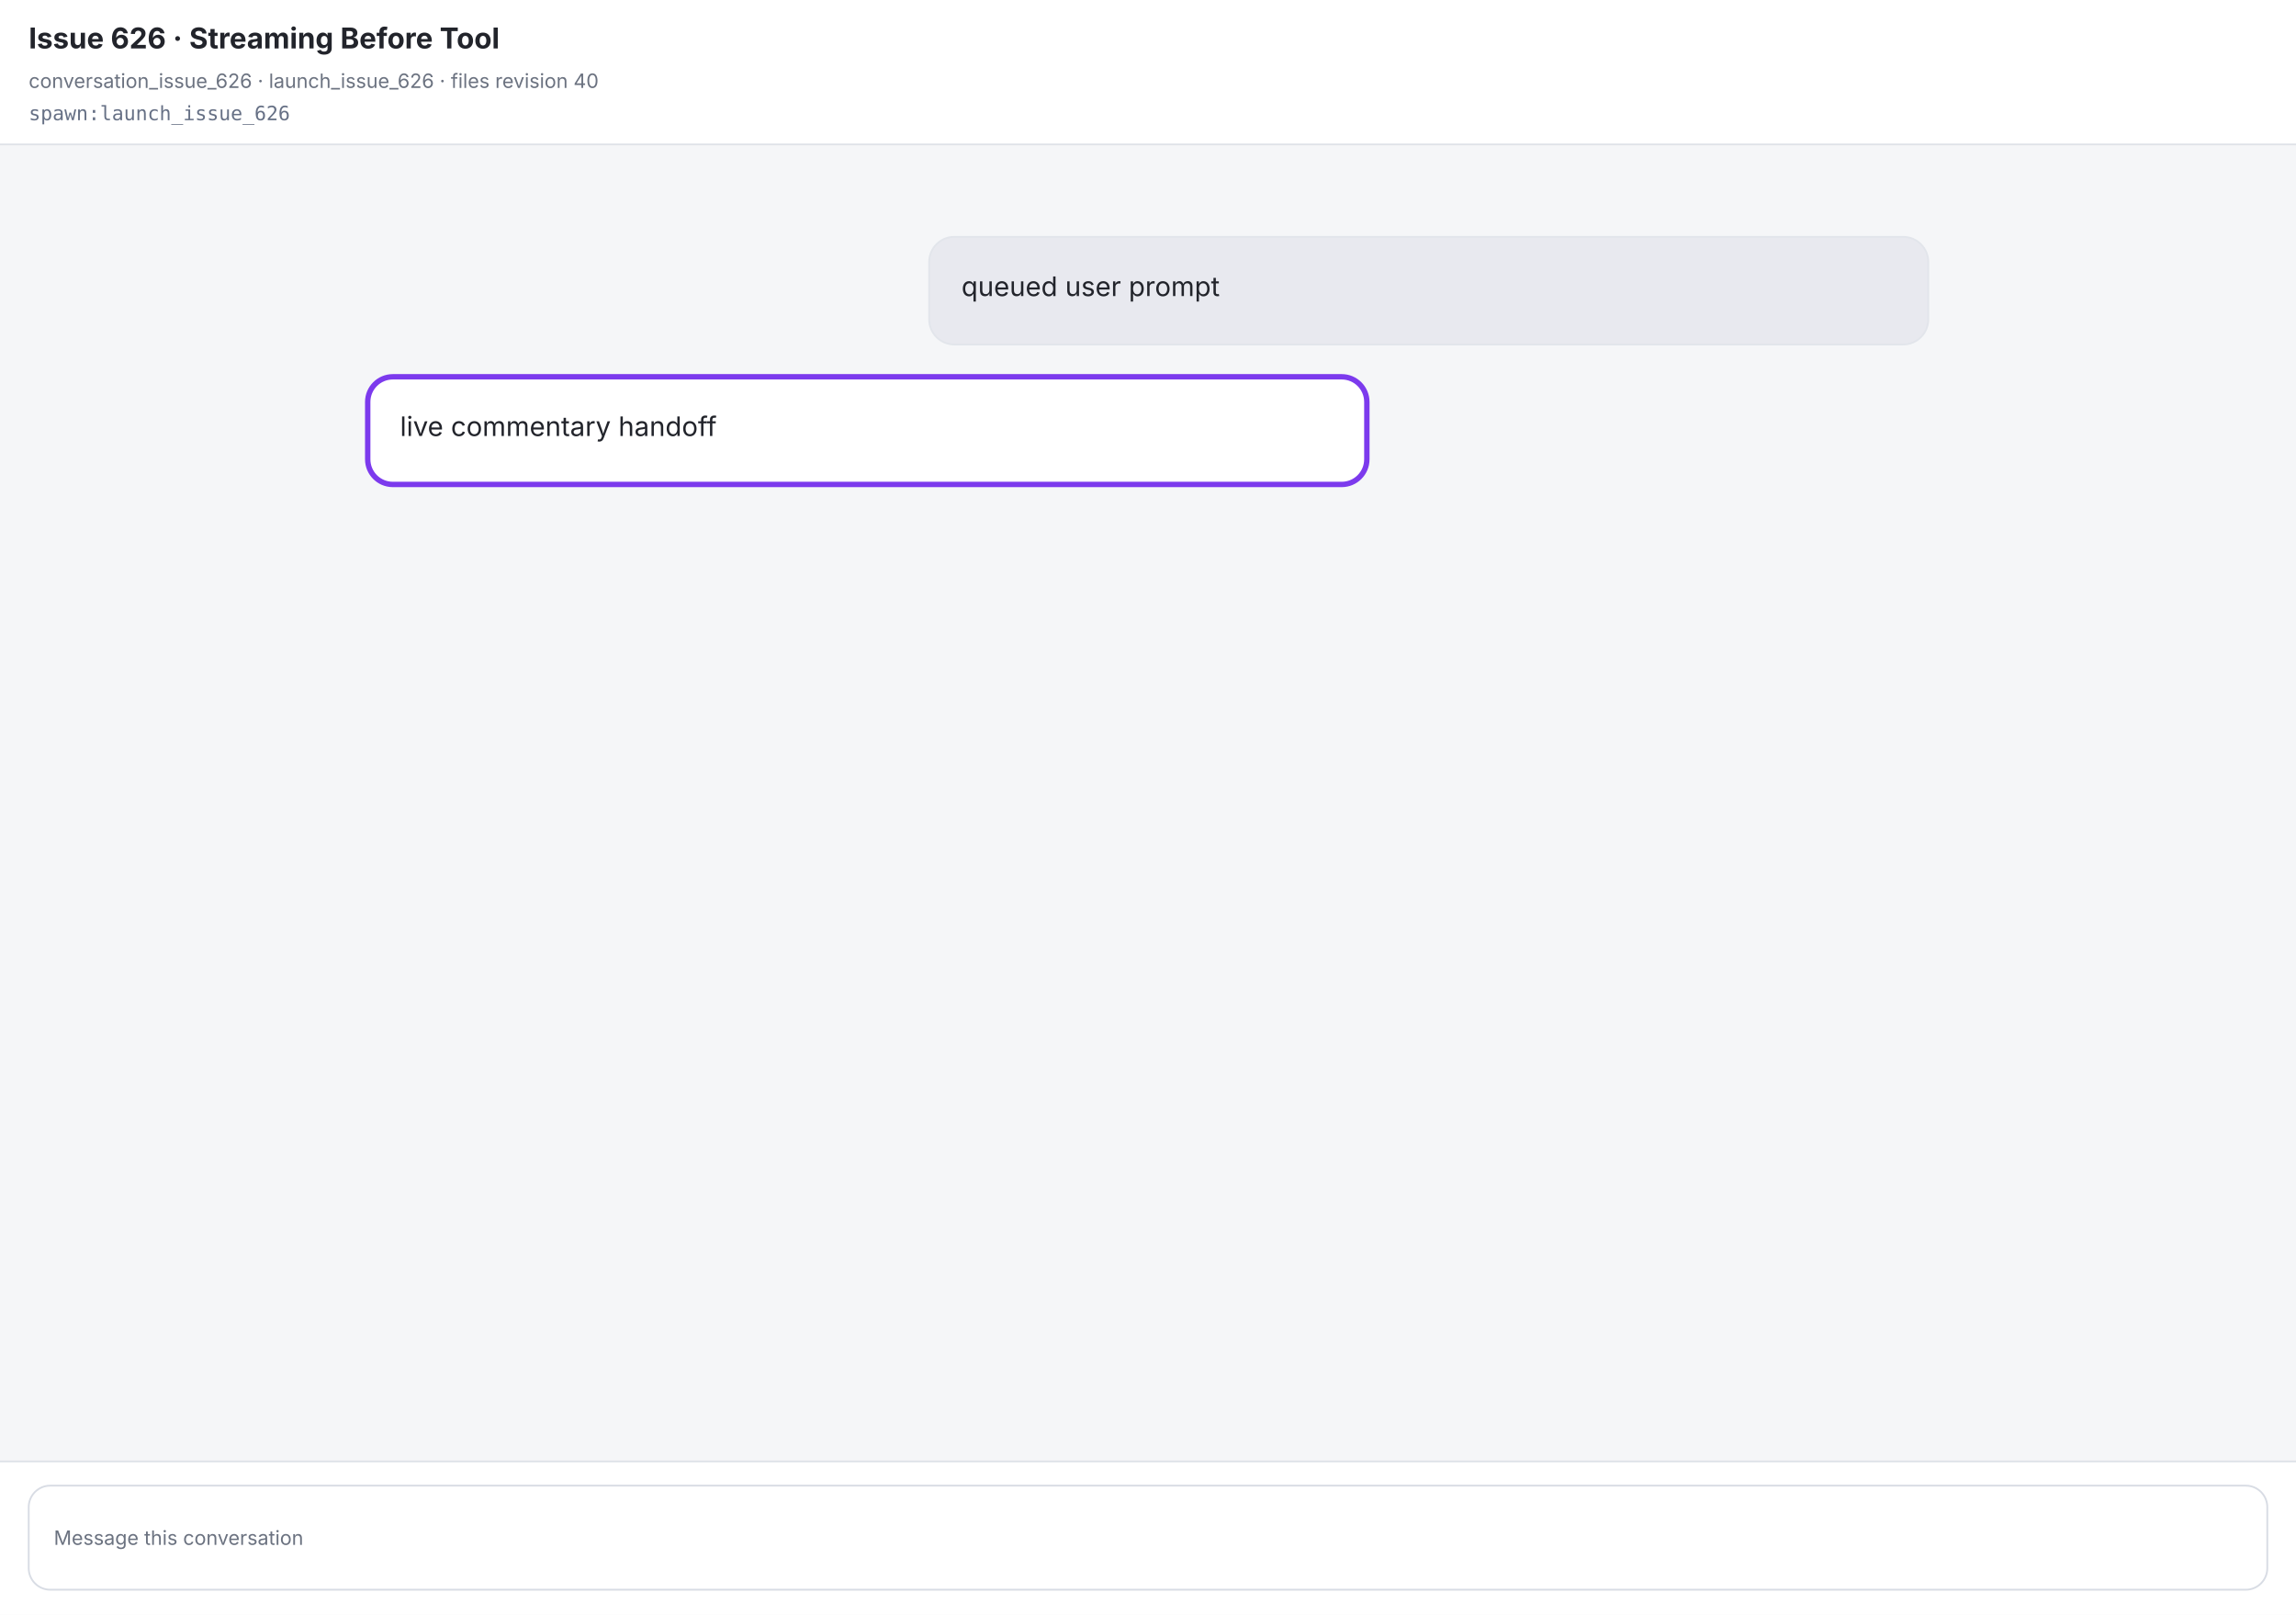
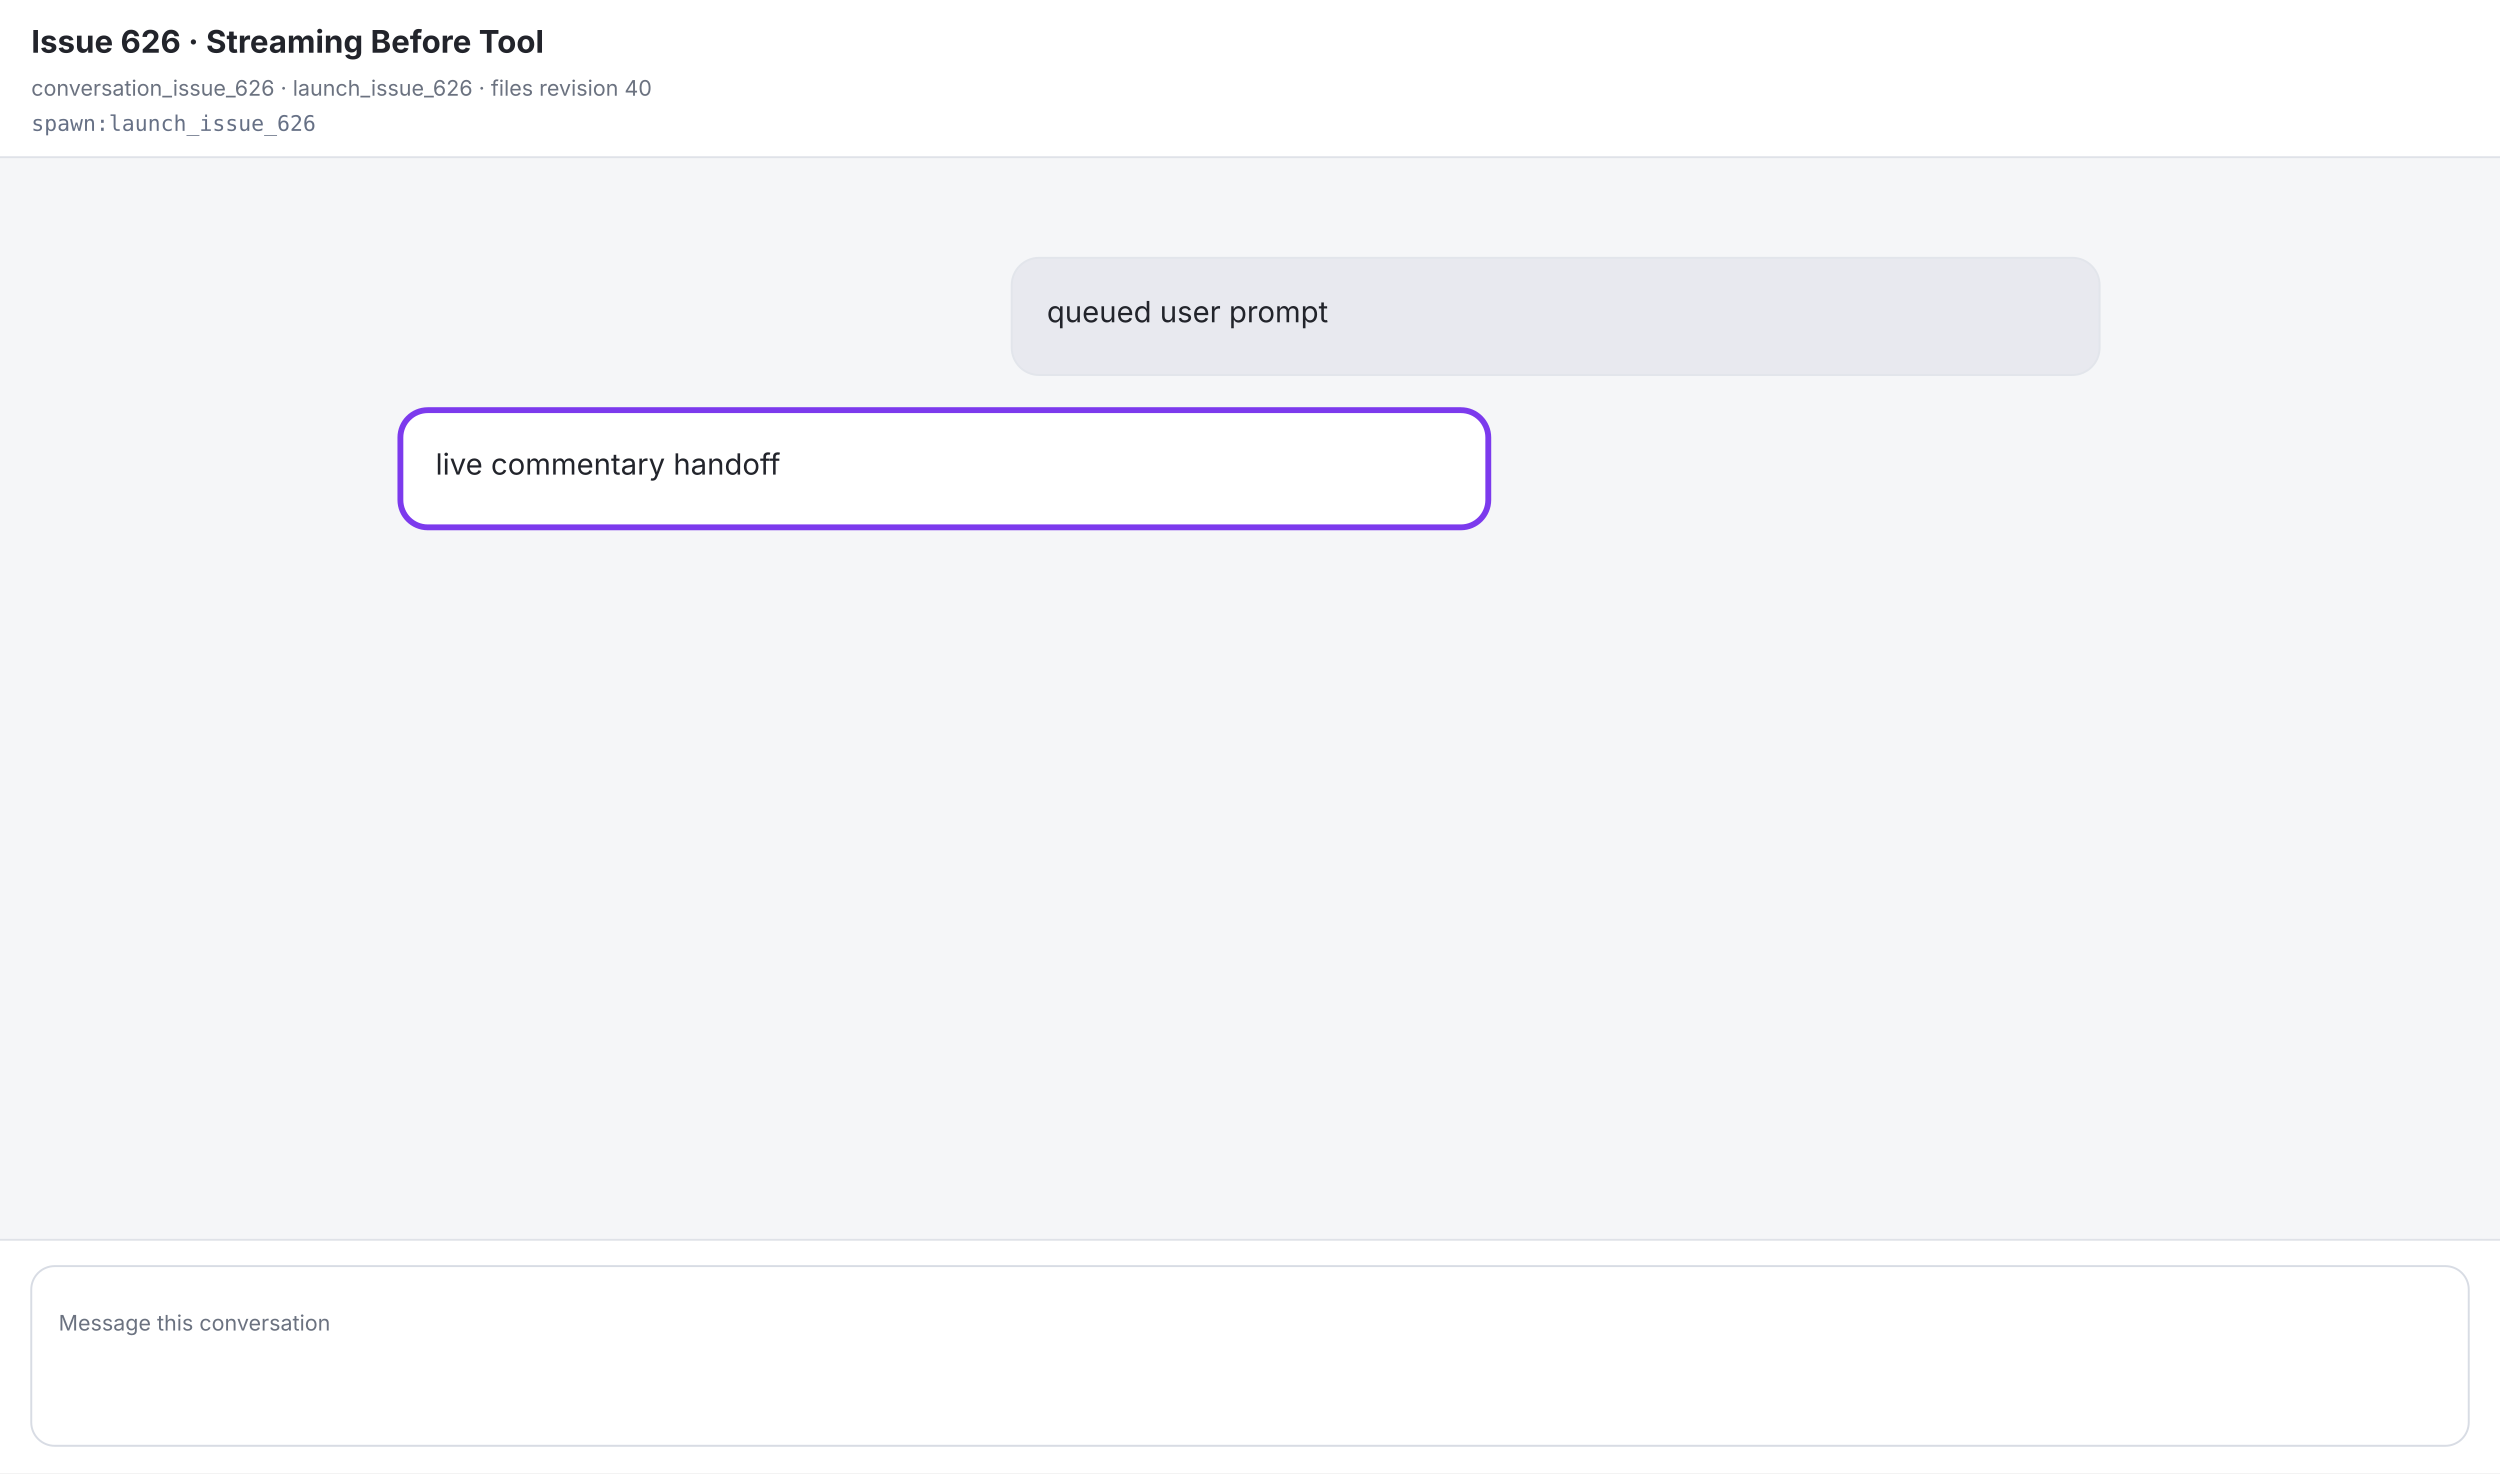
- <svg xmlns="http://www.w3.org/2000/svg" width="1280" height="900" viewBox="0 0 1280 900">
+ <svg xmlns="http://www.w3.org/2000/svg" width="1280" height="754.25" viewBox="0 0 1280 754.25">
  <style>
text{font-family:Inter,ui-sans-serif,system-ui,sans-serif;fill:#22242b}.title{font-size:16px;font-weight:700}.meta{font-size:11px;fill:#6b7280}.row{font-size:15px}.mono{font-family:ui-monospace,SFMono-Regular,monospace;font-size:11px}.muted{fill:#667085}
</style>
-   <rect width="1280" height="900" fill="#f5f6f8" />
+   <rect width="1280" height="754.25" fill="#f5f6f8" />
  <rect width="1280" height="81" fill="#ffffff" />
  <line x1="0" y1="80.5" x2="1280" y2="80.5" stroke="#dfe2e8" />
  <text x="16" y="27" class="title">Issue 626 · Streaming Before Tool</text>
  <text x="16" y="49" class="meta">conversation_issue_626 · launch_issue_626 · files revision 40</text>
  <text x="16" y="67" class="mono muted">spawn:launch_issue_626</text>
  <g data-evidence-row="outbox">
    <rect x="518" y="132" width="557" height="60" rx="14" fill="#e8e9ef" stroke="#e2e5eb" stroke-width="1" />
    <text x="536" y="165" class="row">queued user prompt</text>
  </g>
  <g data-evidence-row="live">
    <rect x="205" y="210" width="557" height="60" rx="14" fill="#ffffff" stroke="#7c3aed" stroke-width="3" />
    <text x="223" y="243" class="row">live commentary handoff</text>
  </g>
-   <rect x="0" y="814" width="1280" height="86" fill="#ffffff" />
-   <line x1="0" y1="814.5" x2="1280" y2="814.5" stroke="#dfe2e8" />
-   <rect x="16" y="828" width="1248" height="58" rx="12" fill="#ffffff" stroke="#d8dce4" />
-   <text x="30" y="861" class="meta">Message this conversation</text>
+   <rect x="0" y="634.25" width="1280" height="120" fill="#ffffff" />
+   <line x1="0" y1="634.75" x2="1280" y2="634.75" stroke="#dfe2e8" />
+   <rect x="16" y="648.25" width="1248" height="92" rx="12" fill="#ffffff" stroke="#d8dce4" />
+   <text x="30" y="681.25" class="meta">Message this conversation</text>
</svg>
